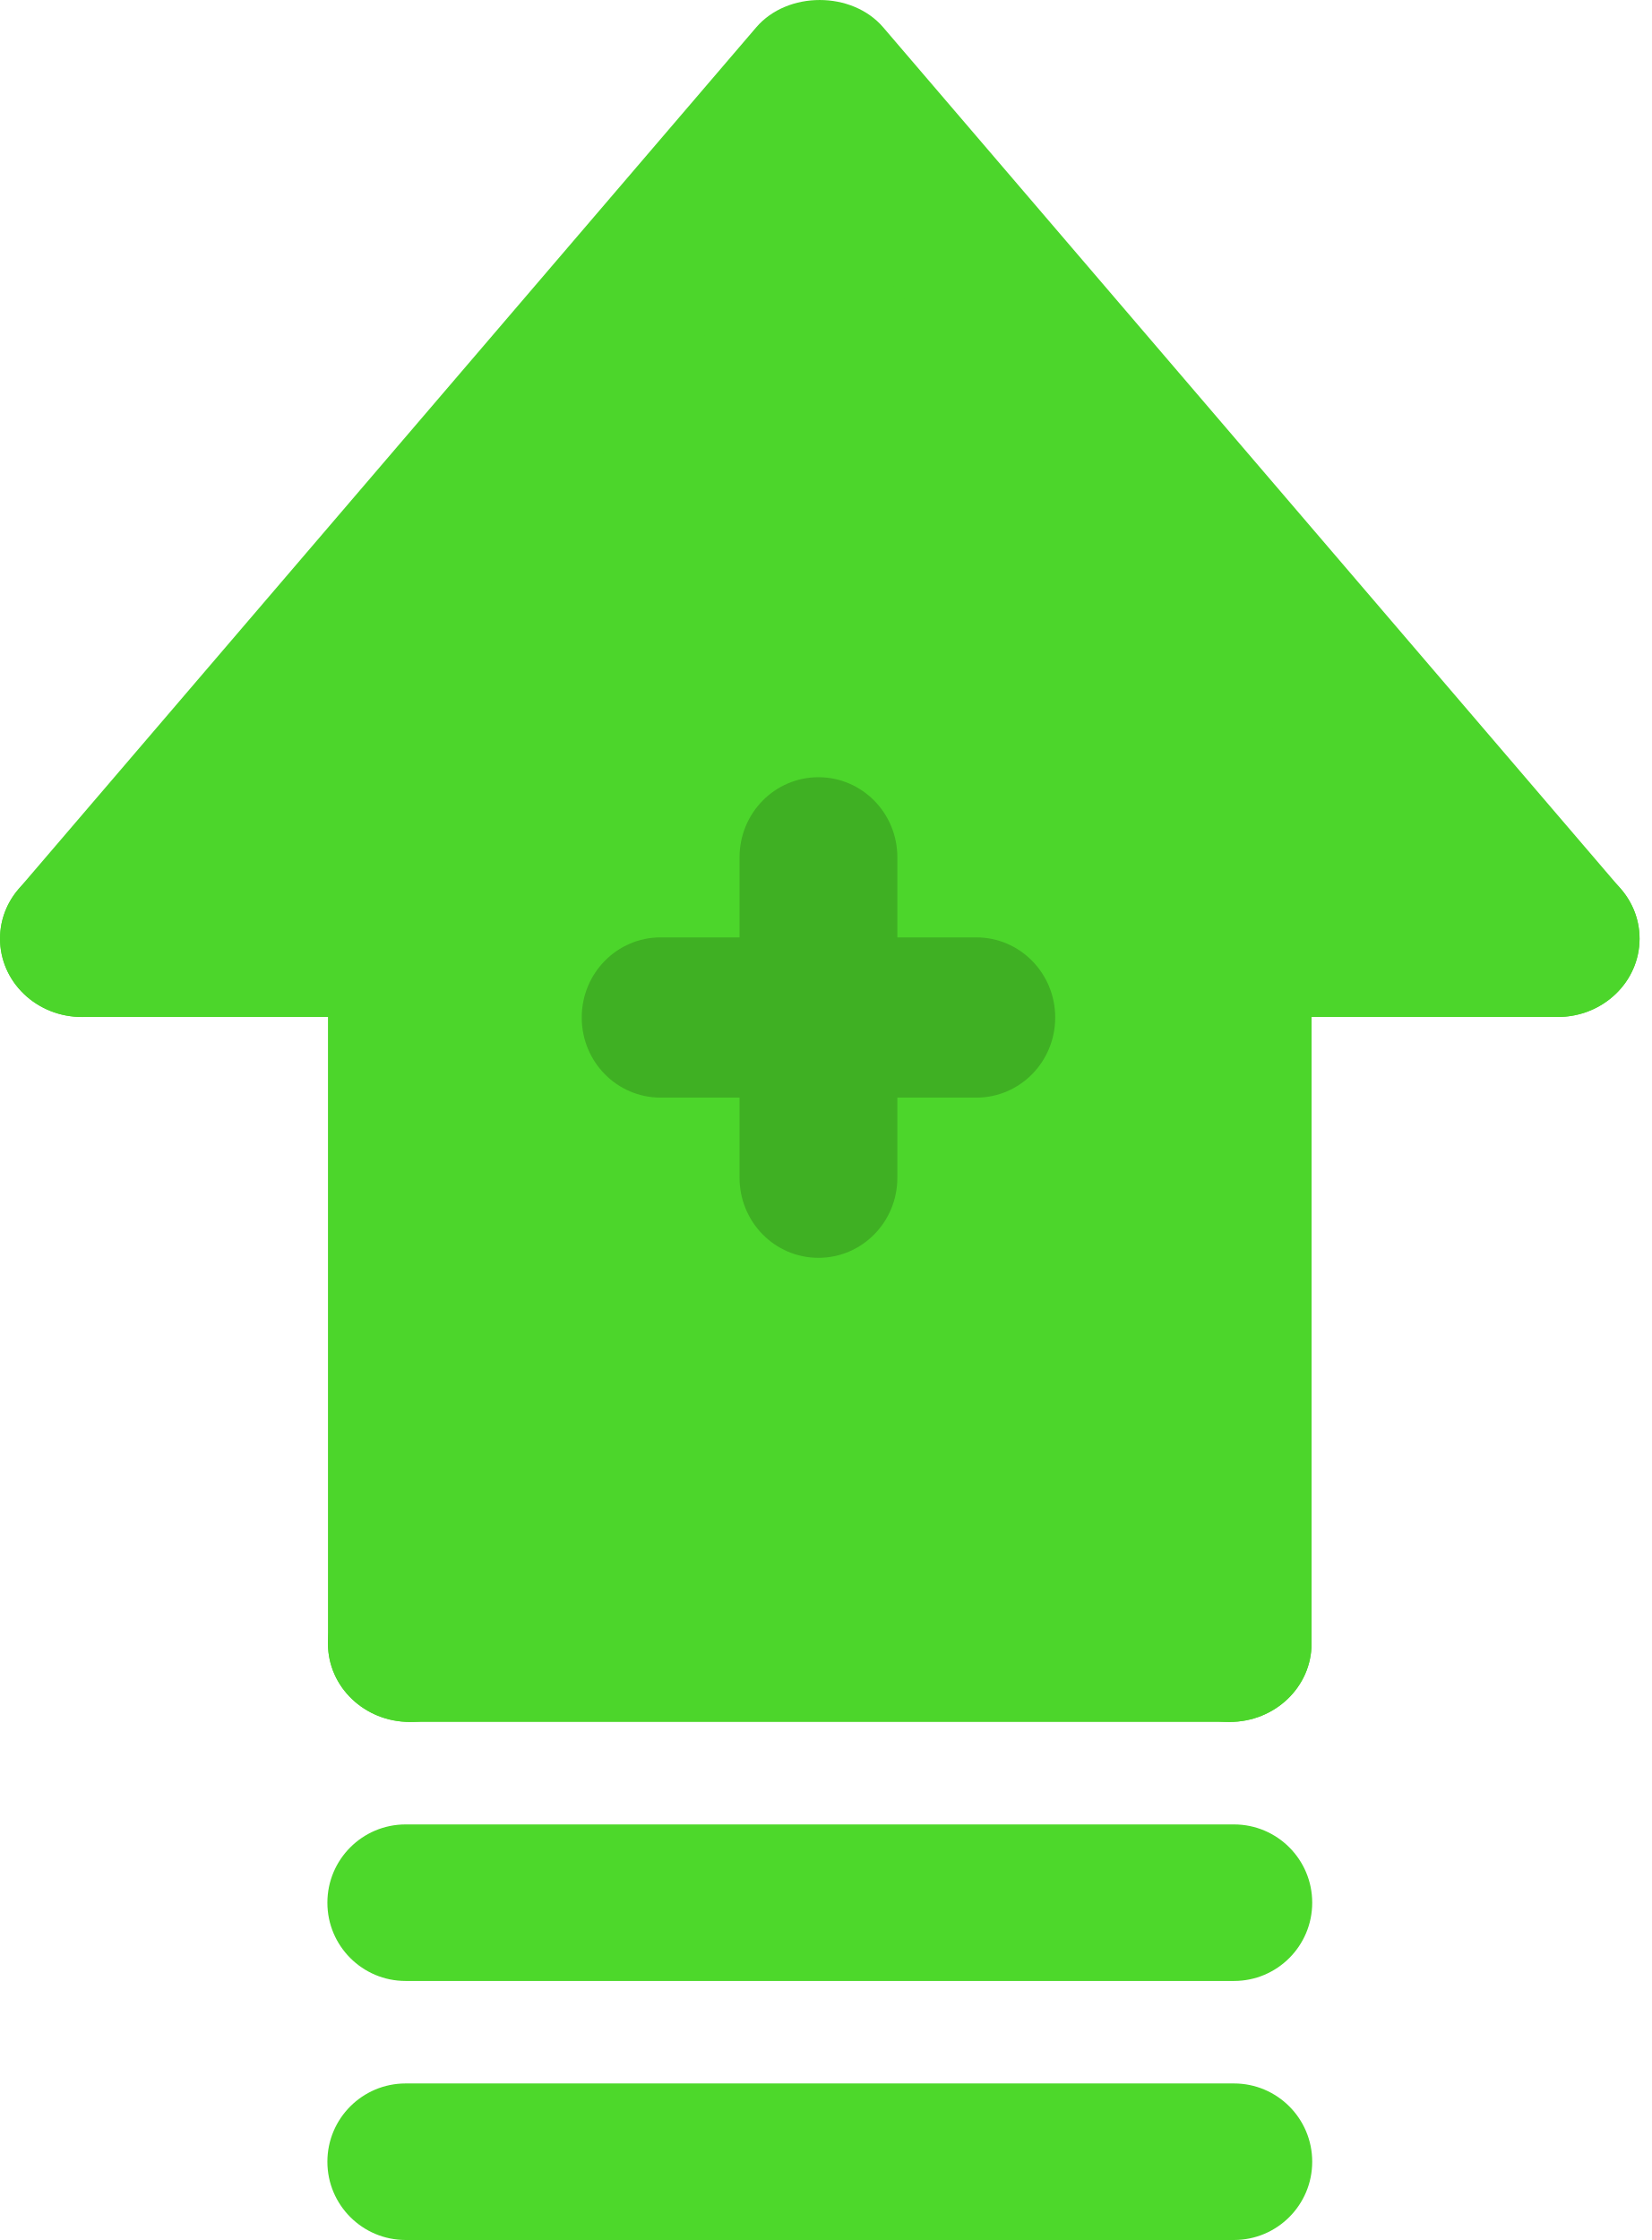
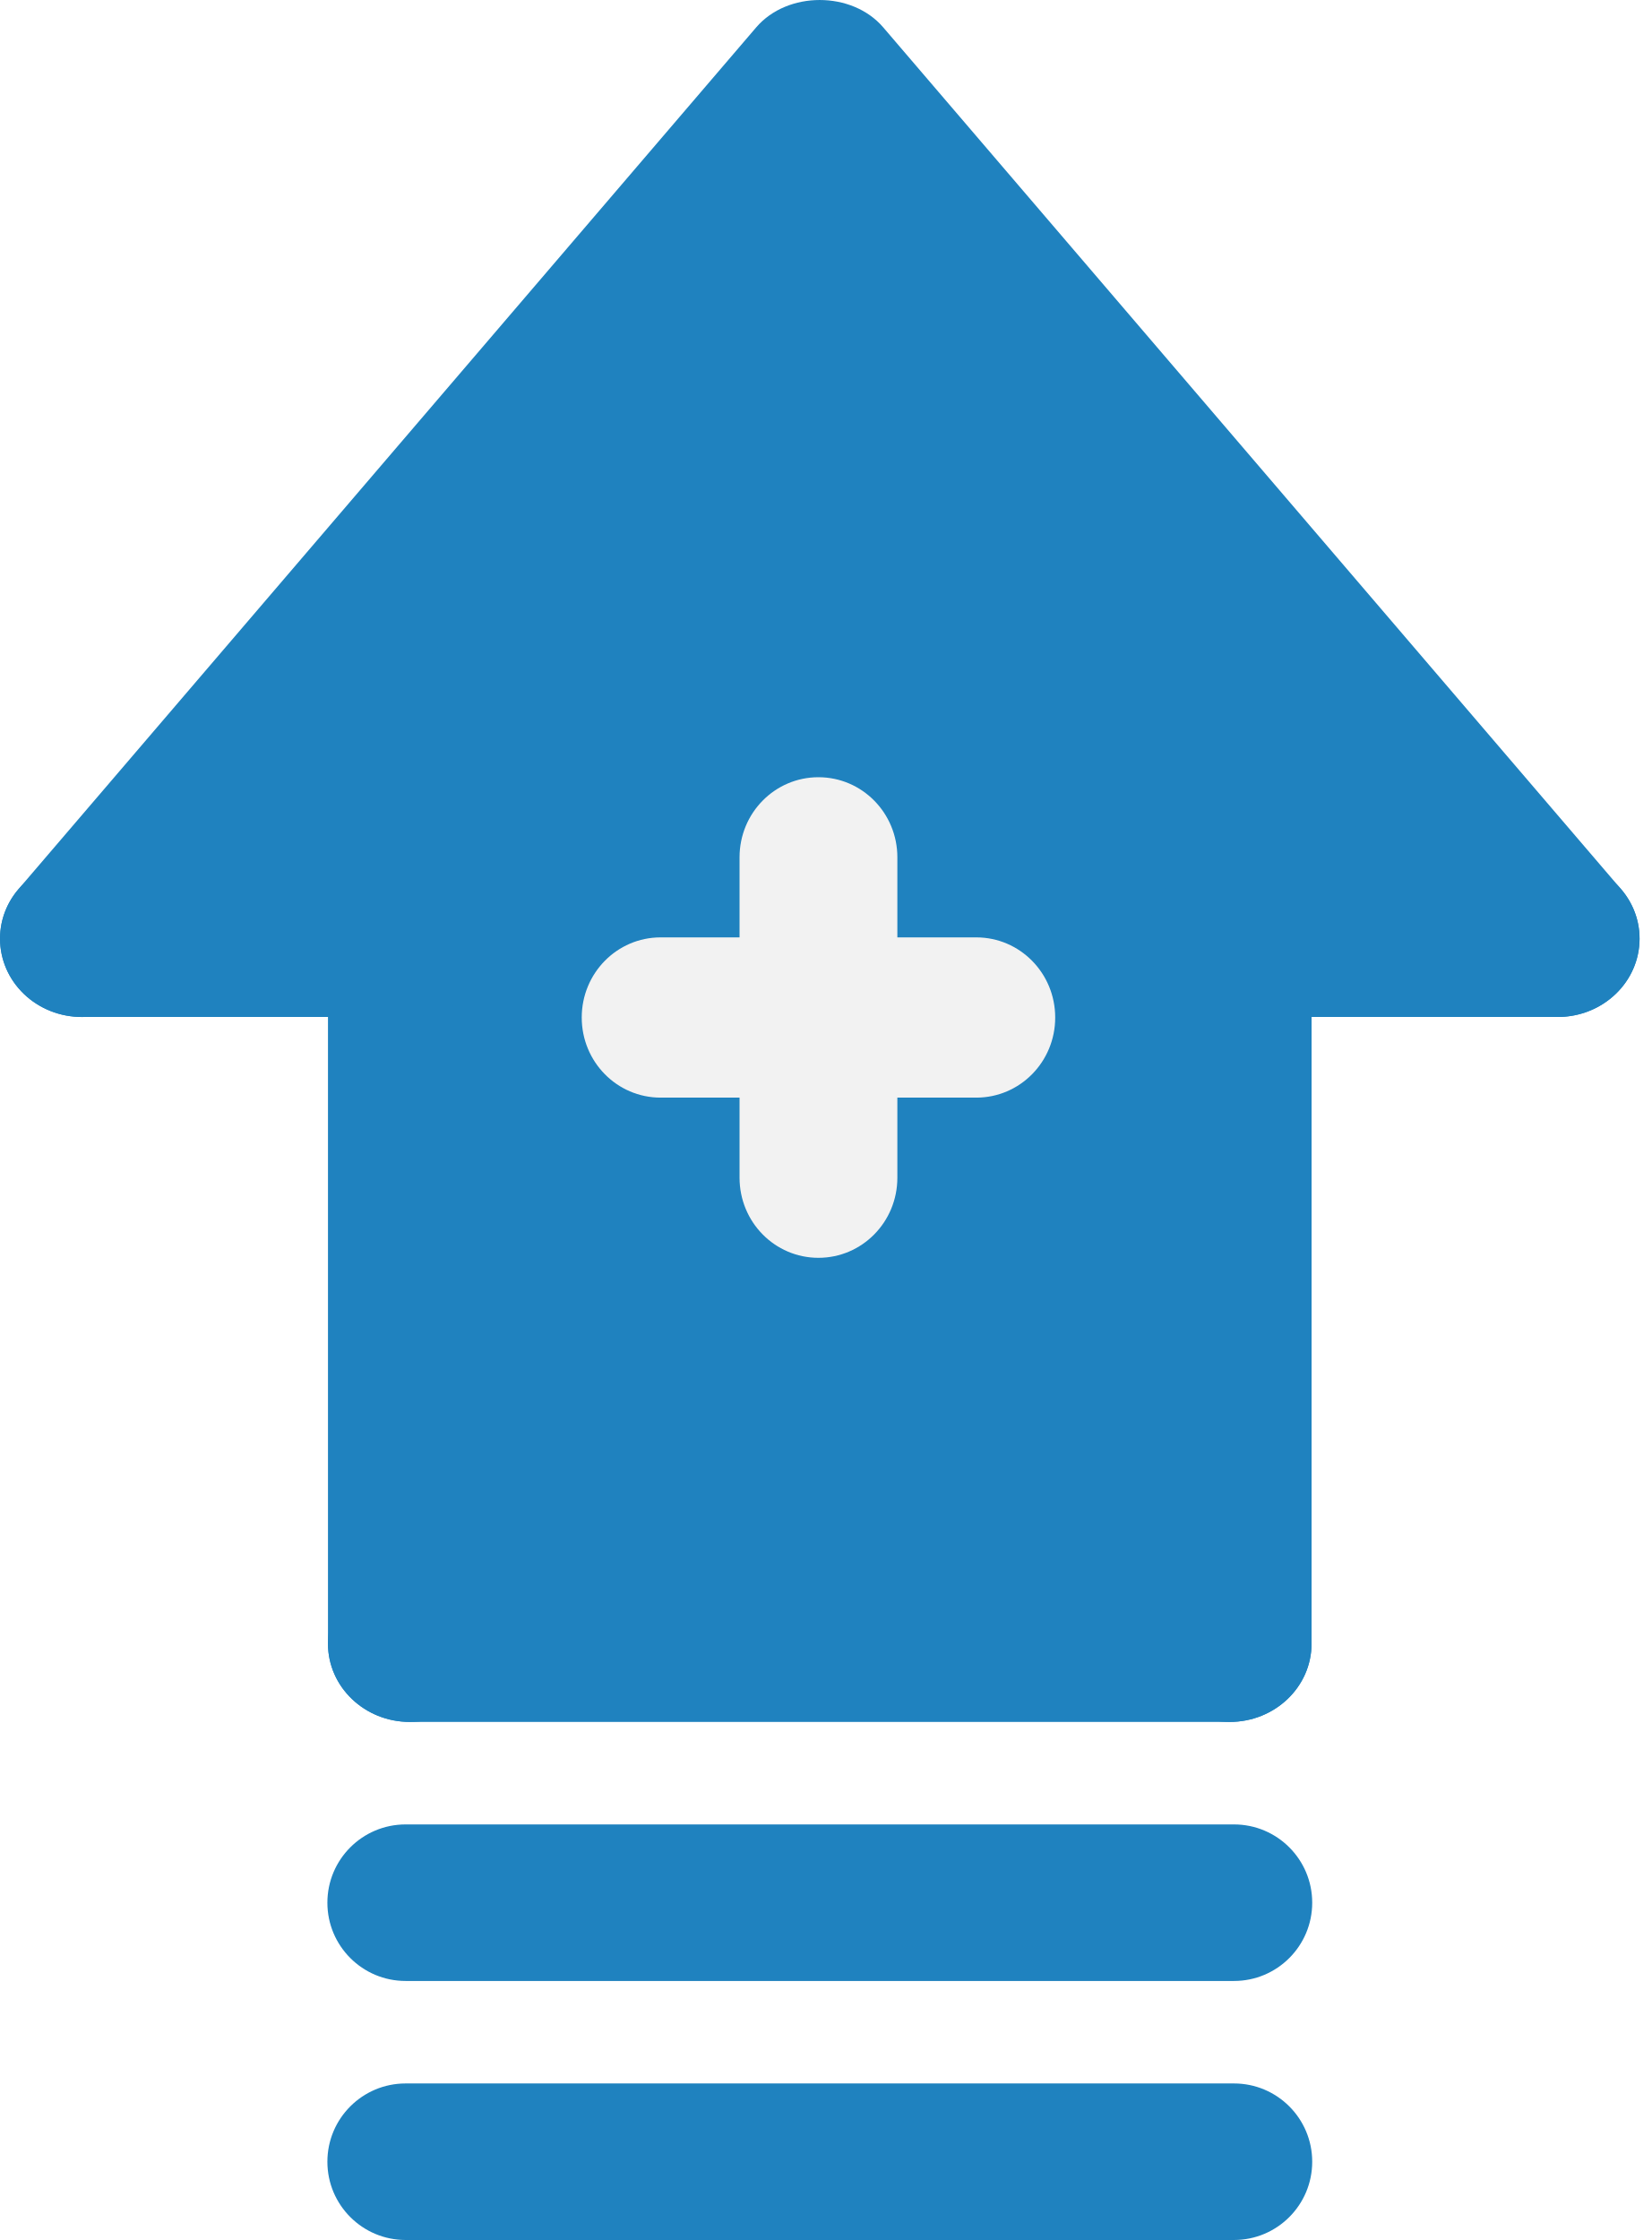
<svg xmlns="http://www.w3.org/2000/svg" width="59" height="80" viewBox="0 0 59 80" fill="none">
-   <path d="M43.327 33.532V58.457H15.14V33.532H3.865L29.234 3.041L54.602 33.532H43.327Z" fill="#4CD62B" />
-   <path d="M55.639 36.321C54.79 36.321 53.95 35.971 53.37 35.294L29.281 7.161L5.195 35.294C4.167 36.495 2.329 36.665 1.076 35.692C-0.177 34.71 -0.362 32.95 0.66 31.756L27.012 0.976C28.128 -0.325 30.432 -0.325 31.547 0.976L57.902 31.756C58.927 32.95 58.74 34.712 57.487 35.692C56.945 36.114 56.292 36.321 55.639 36.321Z" fill="#4CD62B" />
-   <path d="M14.642 61.498C13.023 61.498 11.715 60.248 11.715 58.701V33.524C11.715 31.977 13.023 30.727 14.642 30.727C16.261 30.727 17.57 31.977 17.57 33.524V58.701C17.57 60.248 16.261 61.498 14.642 61.498Z" fill="#4CD62B" />
-   <path d="M43.919 61.498H14.642C13.023 61.498 11.715 60.248 11.715 58.7C11.715 57.154 13.023 55.903 14.642 55.903H43.919C45.538 55.903 46.847 57.154 46.847 58.7C46.847 60.248 45.538 61.498 43.919 61.498Z" fill="#4CD62B" />
-   <path d="M43.92 61.498C42.301 61.498 40.992 60.248 40.992 58.701V33.524C40.992 31.977 42.301 30.727 43.92 30.727C45.539 30.727 46.848 31.977 46.848 33.524V58.701C46.848 60.248 45.539 61.498 43.92 61.498Z" fill="#4CD62B" />
-   <path d="M14.643 36.321H2.929C1.31 36.321 0.002 35.071 0.002 33.524C0.002 31.977 1.31 30.727 2.929 30.727H14.643C16.262 30.727 17.571 31.977 17.571 33.524C17.571 35.071 16.262 36.321 14.643 36.321Z" fill="#4CD62B" />
-   <path d="M55.636 36.321H43.92C42.301 36.321 40.992 35.071 40.992 33.524C40.992 31.977 42.301 30.727 43.92 30.727H55.636C57.255 30.727 58.564 31.977 58.564 33.524C58.564 35.071 57.255 36.321 55.636 36.321Z" fill="#4CD62B" />
-   <path d="M34.872 39.201H23.597C22.038 39.201 20.779 37.922 20.779 36.34C20.779 34.757 22.038 33.478 23.597 33.478H34.872C36.431 33.478 37.691 34.757 37.691 36.34C37.691 37.922 36.431 39.201 34.872 39.201Z" fill="#3FB023" />
-   <path d="M29.234 44.922C27.675 44.922 26.416 43.643 26.416 42.06V30.619C26.416 29.037 27.675 27.758 29.234 27.758C30.793 27.758 32.053 29.037 32.053 30.619V42.06C32.053 43.643 30.793 44.922 29.234 44.922Z" fill="#3FB023" />
-   <rect x="11.694" y="65.158" width="35.177" height="5.591" rx="2.795" fill="#4DD82B" />
-   <rect x="11.694" y="74.409" width="35.177" height="5.591" rx="2.795" fill="#4DD82B" />
+   <path d="M43.327 33.532V58.457H15.14V33.532H3.865L29.234 3.041L54.602 33.532H43.327Z" fill="#1F82BF" />
+   <path d="M55.639 36.321C54.79 36.321 53.95 35.971 53.37 35.294L29.281 7.161L5.195 35.294C4.167 36.495 2.329 36.665 1.076 35.692C-0.177 34.71 -0.362 32.95 0.66 31.756L27.012 0.976C28.128 -0.325 30.432 -0.325 31.547 0.976L57.902 31.756C58.927 32.95 58.74 34.712 57.487 35.692C56.945 36.114 56.292 36.321 55.639 36.321Z" fill="#1F82BF" />
+   <path d="M14.642 61.498C13.023 61.498 11.715 60.248 11.715 58.701V33.524C11.715 31.977 13.023 30.727 14.642 30.727C16.261 30.727 17.57 31.977 17.57 33.524V58.701C17.57 60.248 16.261 61.498 14.642 61.498Z" fill="#1F82BF" />
+   <path d="M43.919 61.498H14.642C13.023 61.498 11.715 60.248 11.715 58.7C11.715 57.154 13.023 55.903 14.642 55.903H43.919C45.538 55.903 46.847 57.154 46.847 58.7C46.847 60.248 45.538 61.498 43.919 61.498Z" fill="#1F82BF" />
+   <path d="M43.92 61.498C42.301 61.498 40.992 60.248 40.992 58.701V33.524C40.992 31.977 42.301 30.727 43.92 30.727C45.539 30.727 46.848 31.977 46.848 33.524V58.701C46.848 60.248 45.539 61.498 43.92 61.498Z" fill="#1F82BF" />
+   <path d="M14.643 36.321H2.929C1.31 36.321 0.002 35.071 0.002 33.524C0.002 31.977 1.31 30.727 2.929 30.727H14.643C16.262 30.727 17.571 31.977 17.571 33.524C17.571 35.071 16.262 36.321 14.643 36.321Z" fill="#1F82BF" />
+   <path d="M55.636 36.321H43.92C42.301 36.321 40.992 35.071 40.992 33.524C40.992 31.977 42.301 30.727 43.92 30.727H55.636C57.255 30.727 58.564 31.977 58.564 33.524C58.564 35.071 57.255 36.321 55.636 36.321Z" fill="#1F82BF" />
+   <path d="M34.872 39.201H23.597C22.038 39.201 20.779 37.922 20.779 36.34C20.779 34.757 22.038 33.478 23.597 33.478H34.872C36.431 33.478 37.691 34.757 37.691 36.34C37.691 37.922 36.431 39.201 34.872 39.201Z" fill="#F2F2F2" />
+   <path d="M29.234 44.922C27.675 44.922 26.416 43.643 26.416 42.06V30.619C26.416 29.037 27.675 27.758 29.234 27.758C30.793 27.758 32.053 29.037 32.053 30.619V42.06C32.053 43.643 30.793 44.922 29.234 44.922Z" fill="#F2F2F2" />
+   <rect x="11.694" y="65.158" width="35.177" height="5.591" rx="2.795" fill="#1F82BF" />
+   <rect x="11.694" y="74.409" width="35.177" height="5.591" rx="2.795" fill="#1F82BF" />
</svg>
